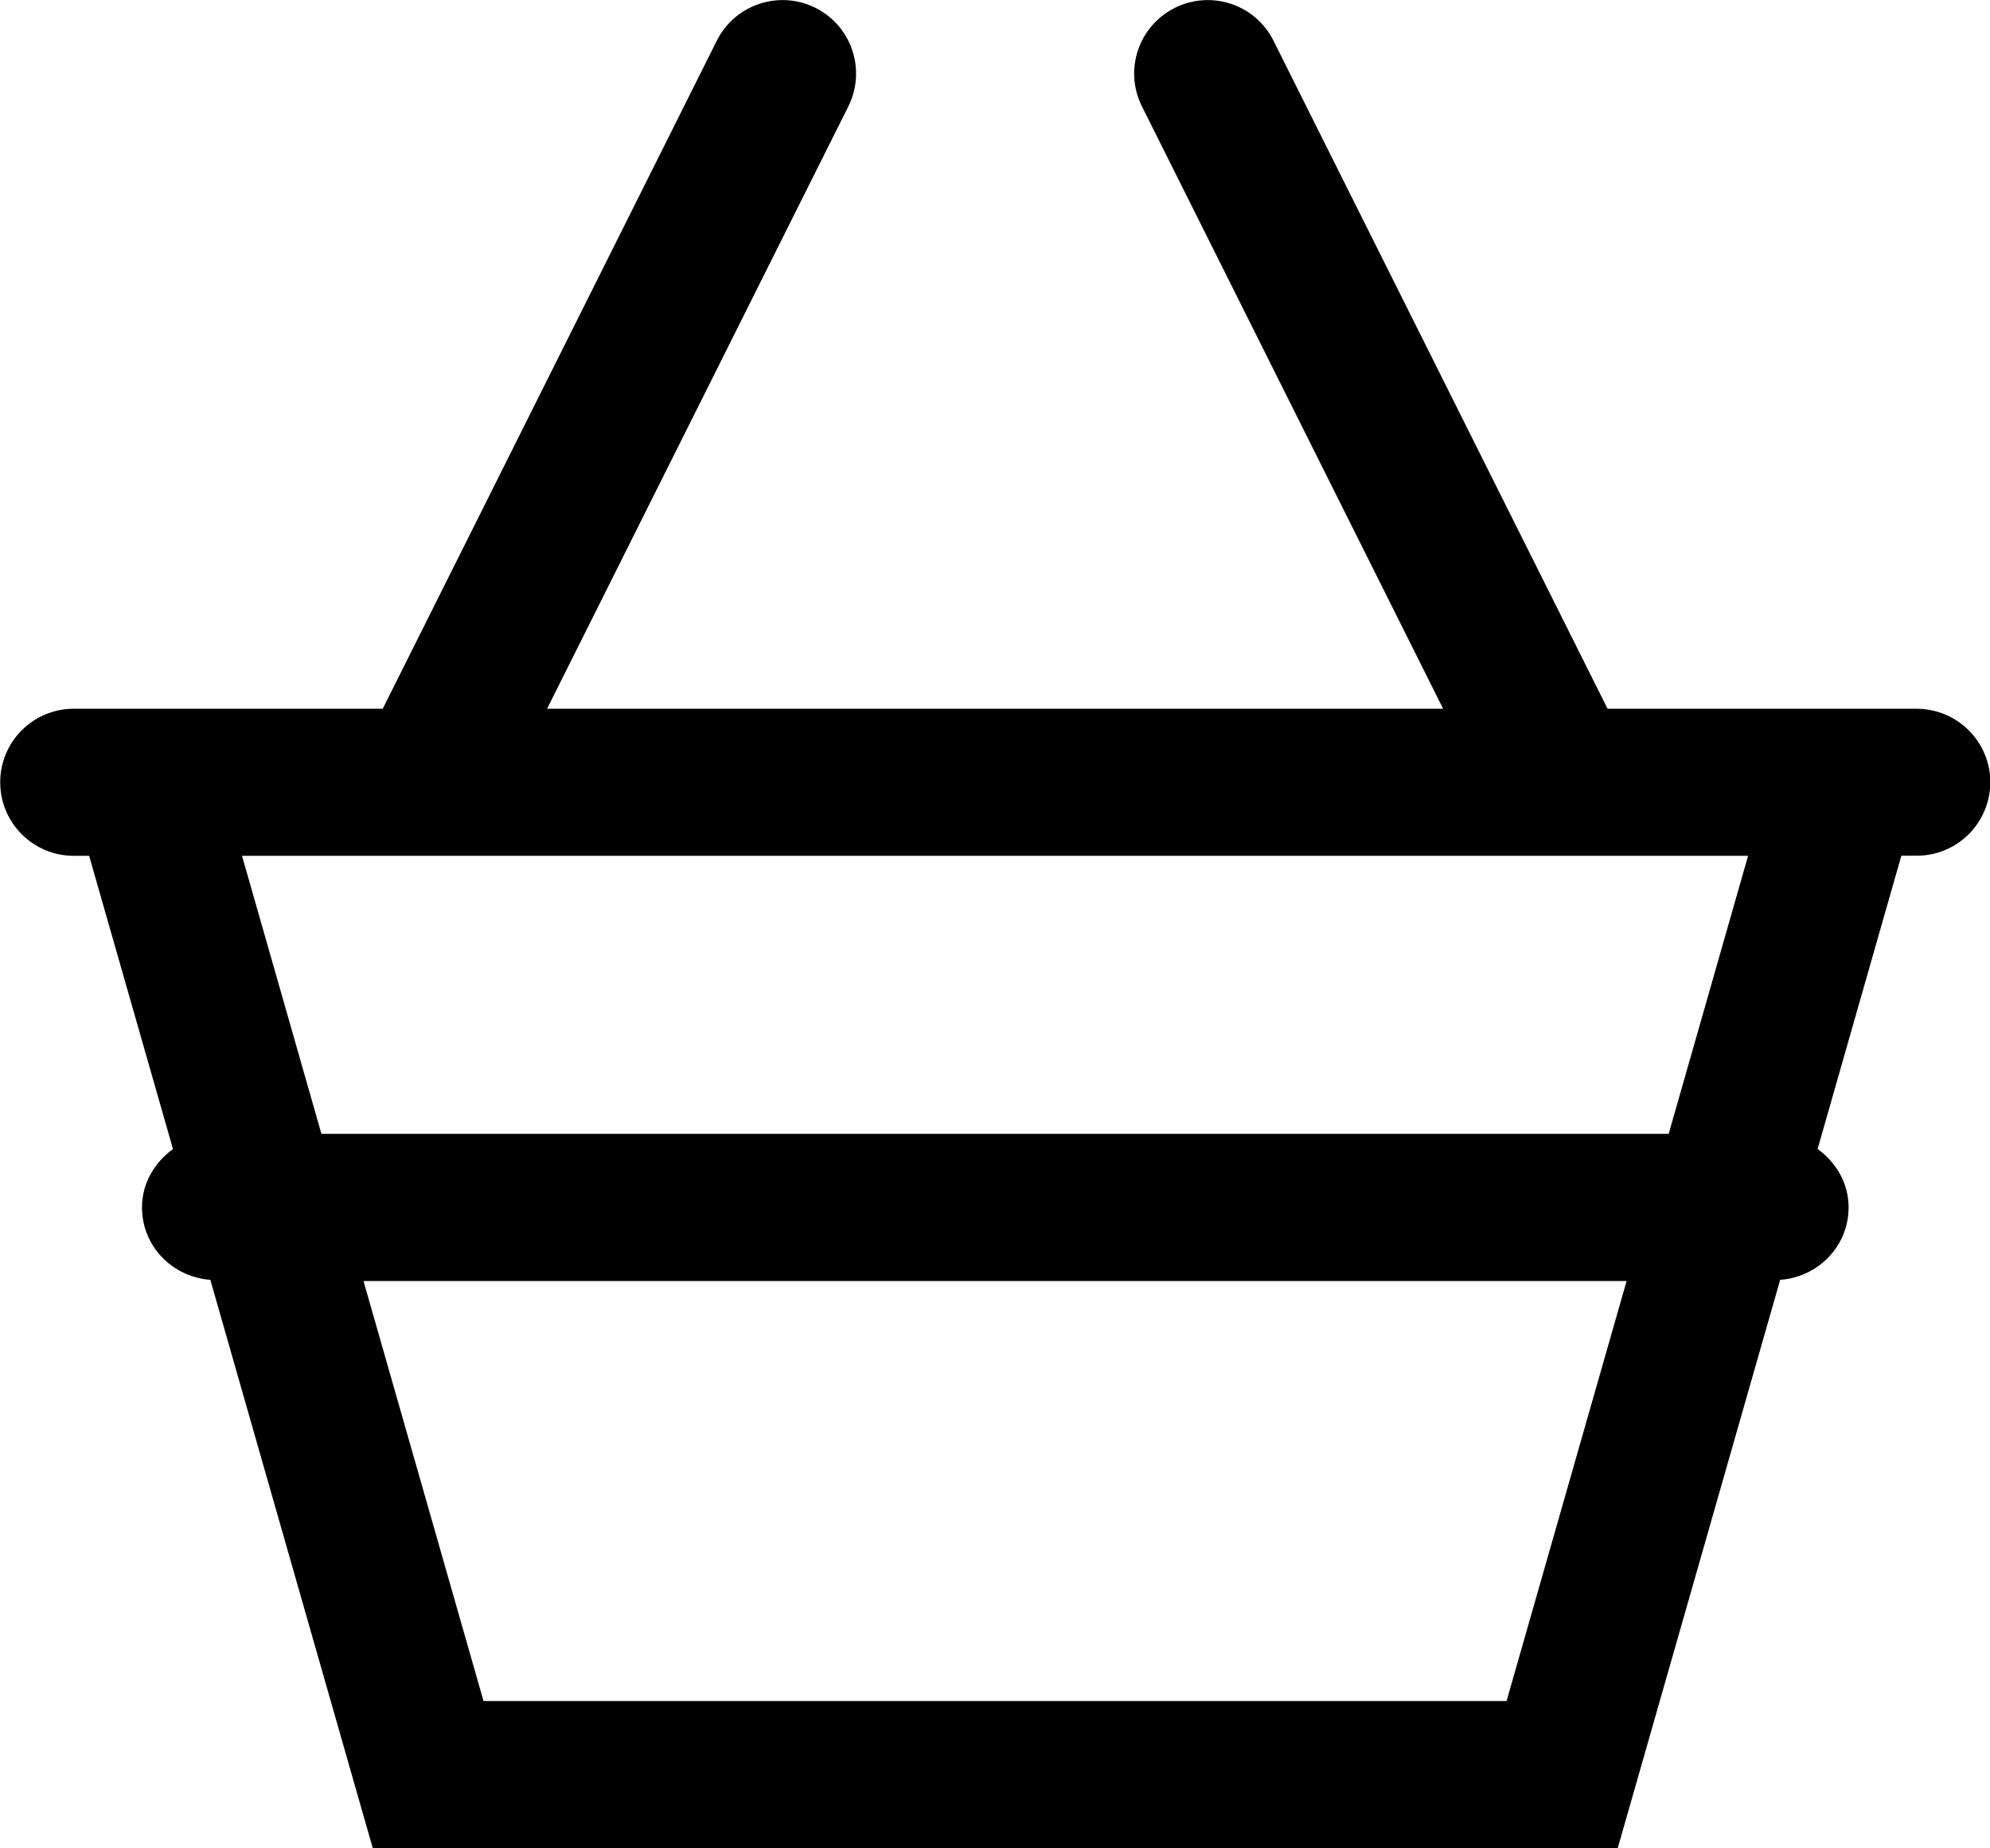
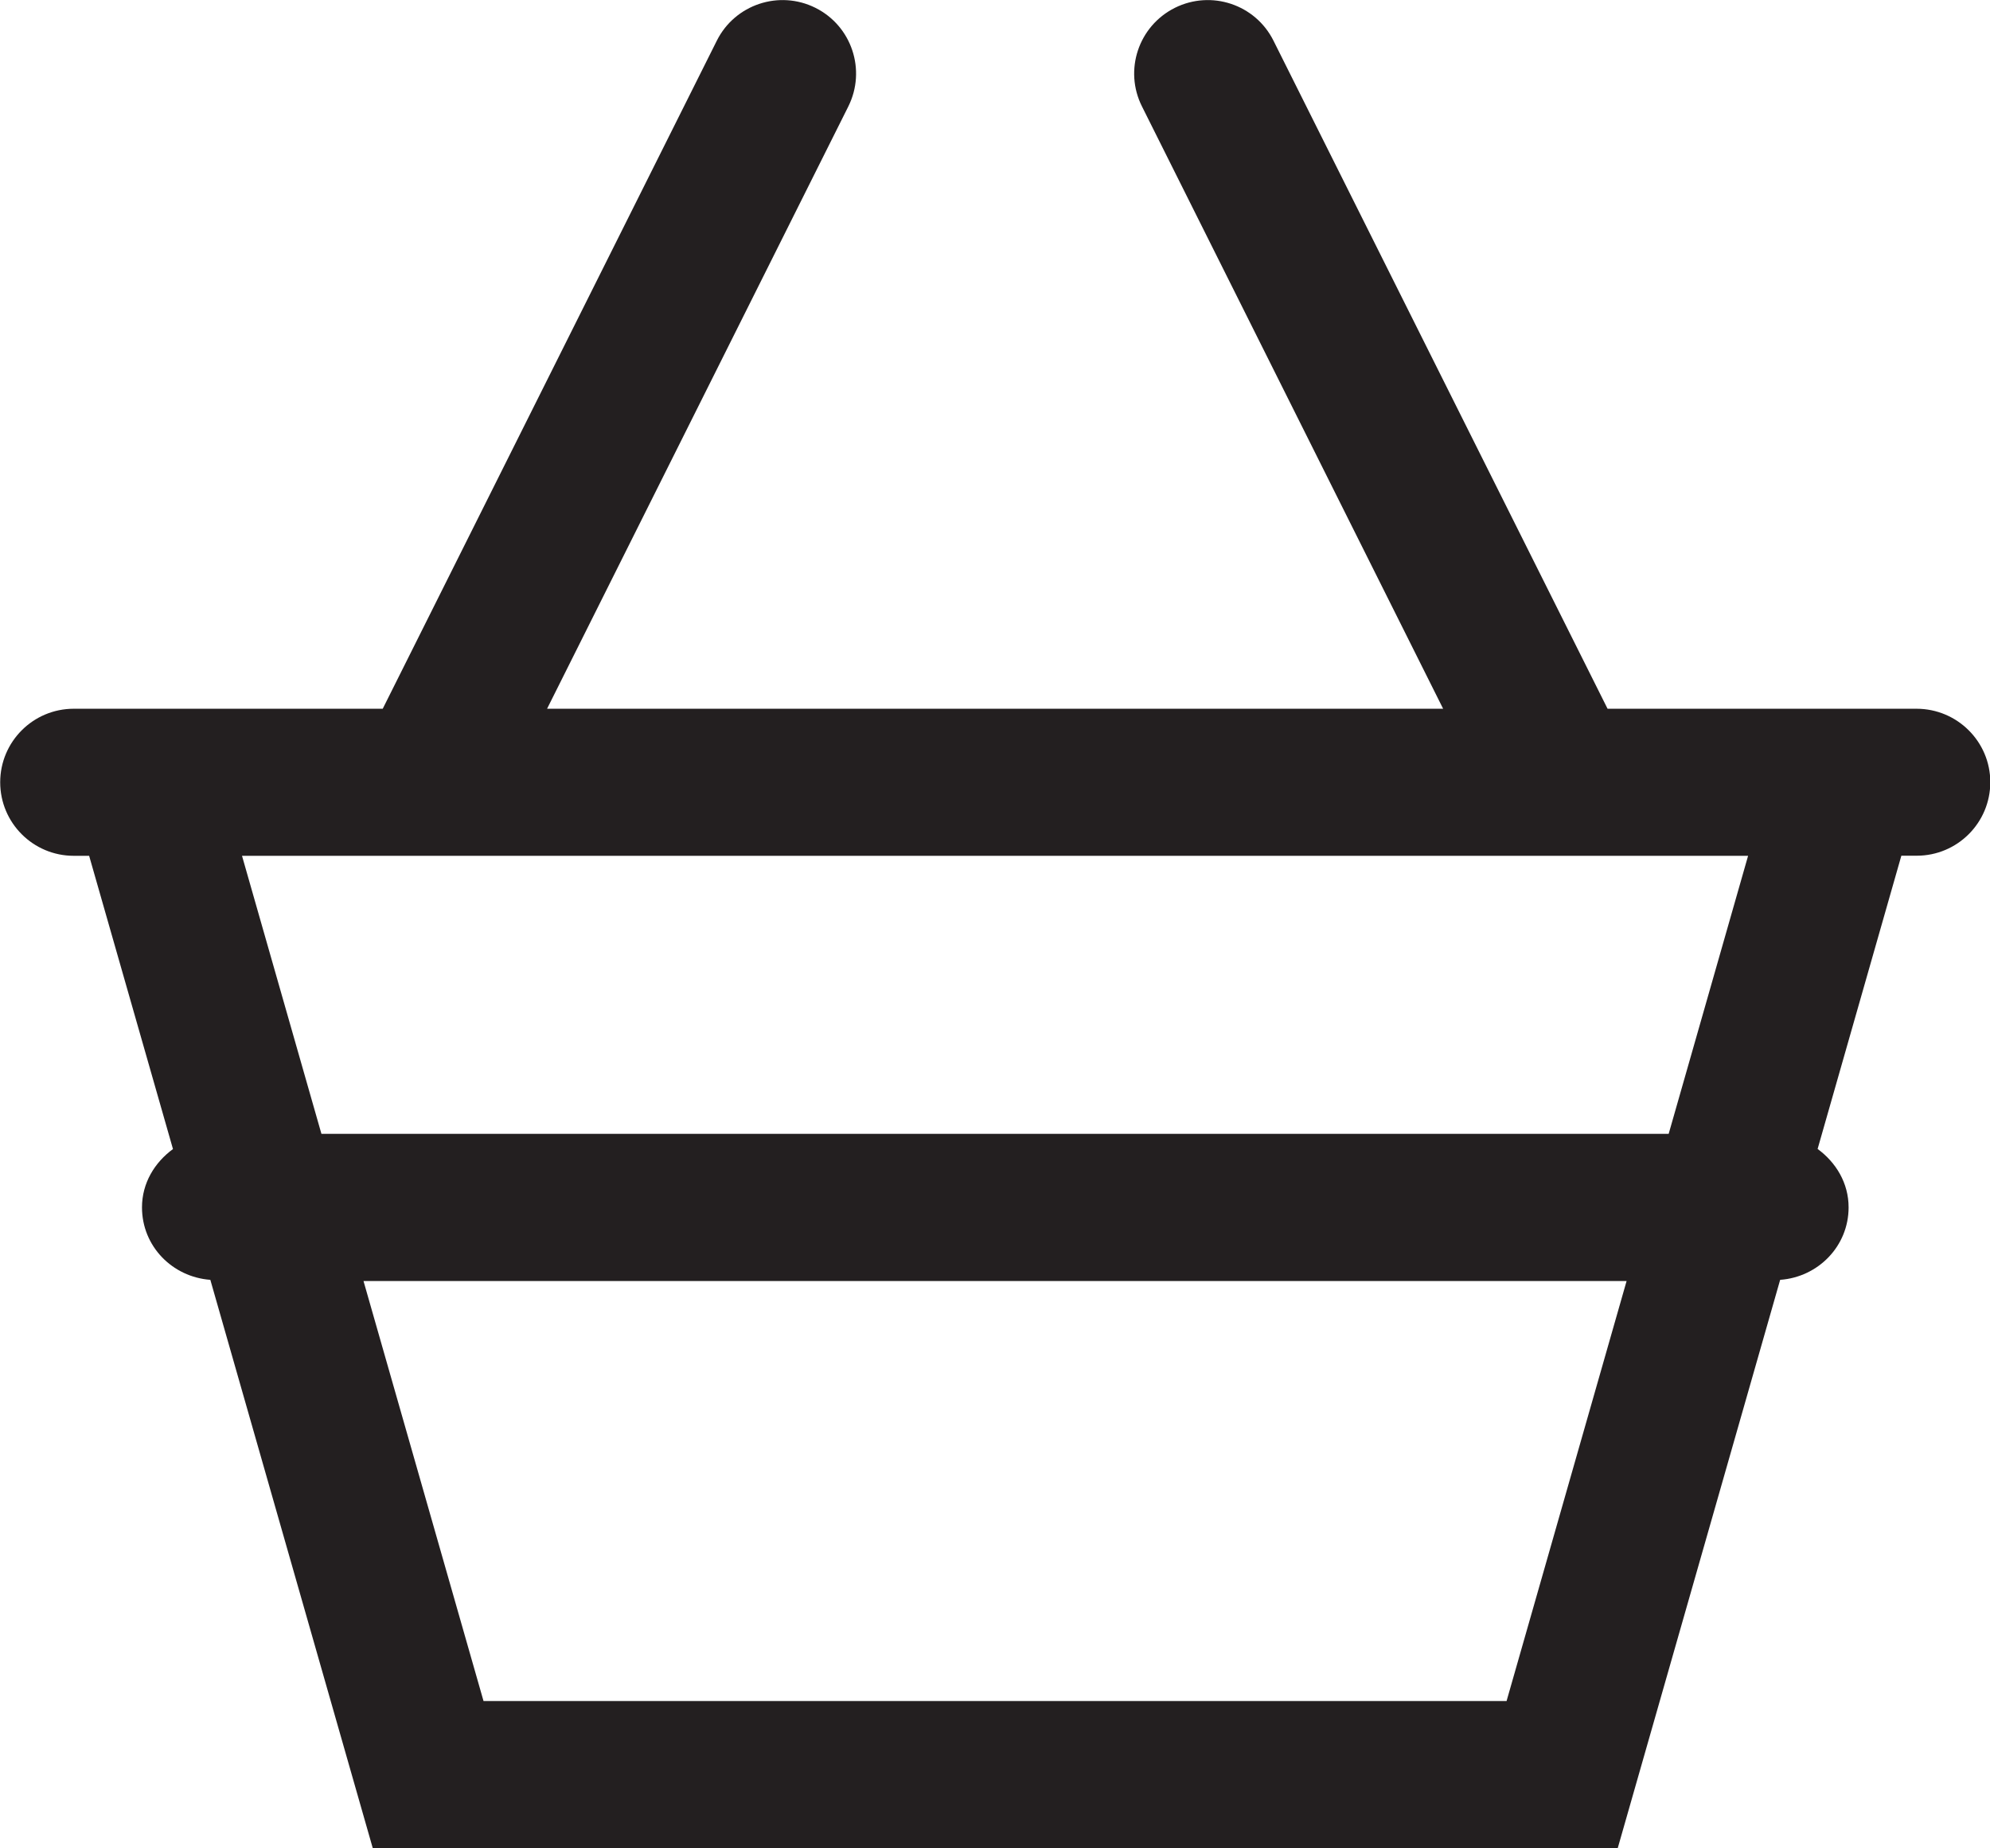
- <svg id="icon-cart" viewBox="264.205 370.961 20.294 18.849">
-   <path d="M283.75,378.19h-3.151l-3.407-6.814c-0.185-0.37-0.634-0.52-1.006-0.335 c-0.371,0.186-0.521,0.636-0.335,1.006l3.071,6.143h-9.138l3.072-6.143c0.185-0.371,0.035-0.821-0.335-1.006 c-0.37-0.185-0.821-0.035-1.006,0.335l-3.407,6.814h-3.151c-0.414,0-0.75,0.336-0.75,0.75s0.336,0.75,0.75,0.75h0.157l0.855,2.991 c-0.187,0.137-0.316,0.347-0.316,0.595c0,0.396,0.309,0.71,0.697,0.739l1.656,5.795h12.697l1.656-5.795 c0.388-0.028,0.698-0.344,0.698-0.739c0-0.249-0.129-0.459-0.316-0.596l0.854-2.991h0.157c0.414,0,0.75-0.336,0.75-0.75 S284.164,378.19,283.75,378.19z M279.569,388.311h-10.433l-1.224-4.284h12.881L279.569,388.311z M281.222,382.526h-13.739 l-0.81-2.836h15.359L281.222,382.526z" />
+ <svg xmlns="http://www.w3.org/2000/svg" version="1.1" id="Layer_1" x="0px" y="0px" width="20.294px" height="18.849px" viewBox="264.205 370.961 20.294 18.849" enable-background="new 264.205 370.961 20.294 18.849" xml:space="preserve">
+   <path fill="#231F20" d="M283.75,378.19h-3.151l-3.407-6.814c-0.185-0.37-0.634-0.52-1.006-0.335 c-0.371,0.186-0.521,0.636-0.335,1.006l3.071,6.143h-9.138l3.072-6.143c0.185-0.371,0.035-0.821-0.335-1.006 c-0.37-0.185-0.821-0.035-1.006,0.335l-3.407,6.814h-3.151c-0.414,0-0.75,0.336-0.75,0.75s0.336,0.75,0.75,0.75h0.157l0.855,2.991 c-0.187,0.137-0.316,0.347-0.316,0.595c0,0.396,0.309,0.71,0.697,0.739l1.656,5.795h12.697l1.656-5.795 c0.388-0.028,0.698-0.344,0.698-0.739c0-0.249-0.129-0.459-0.316-0.596l0.854-2.991h0.157c0.414,0,0.75-0.336,0.75-0.75 S284.164,378.19,283.75,378.19z M279.569,388.311h-10.433l-1.224-4.284h12.881L279.569,388.311z M281.222,382.526h-13.739 l-0.81-2.836h15.359L281.222,382.526z" />
</svg>
